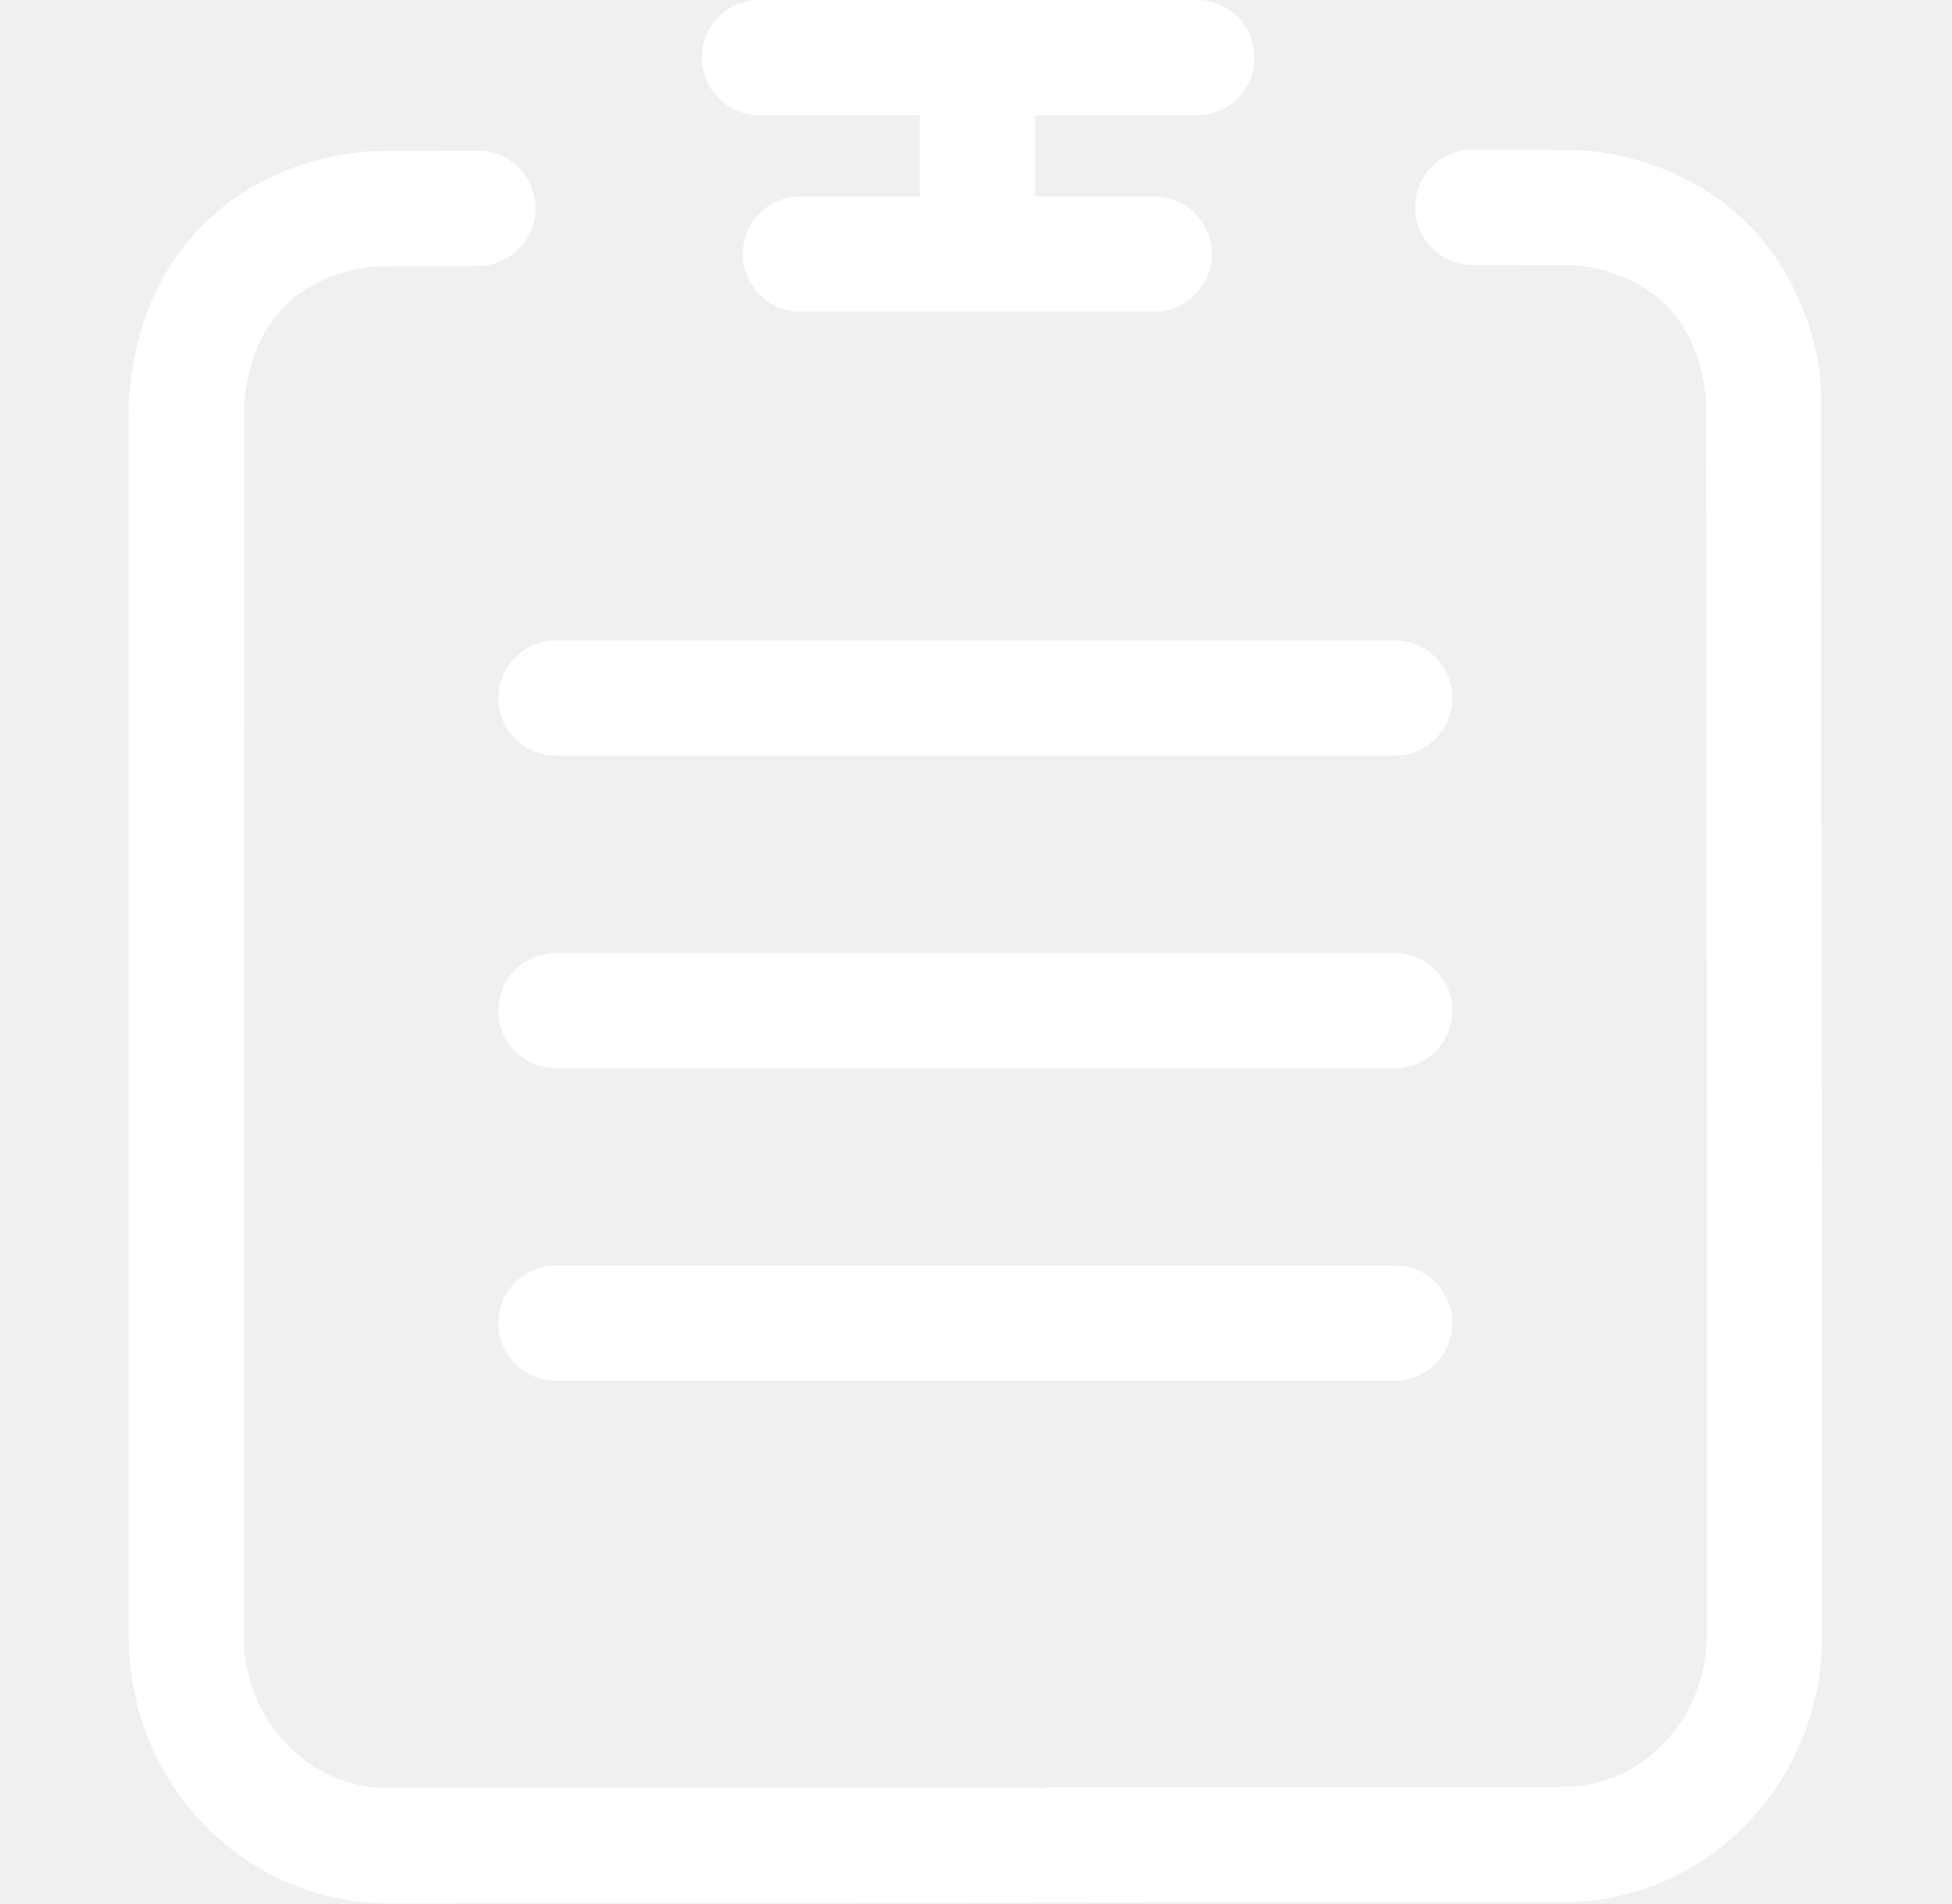
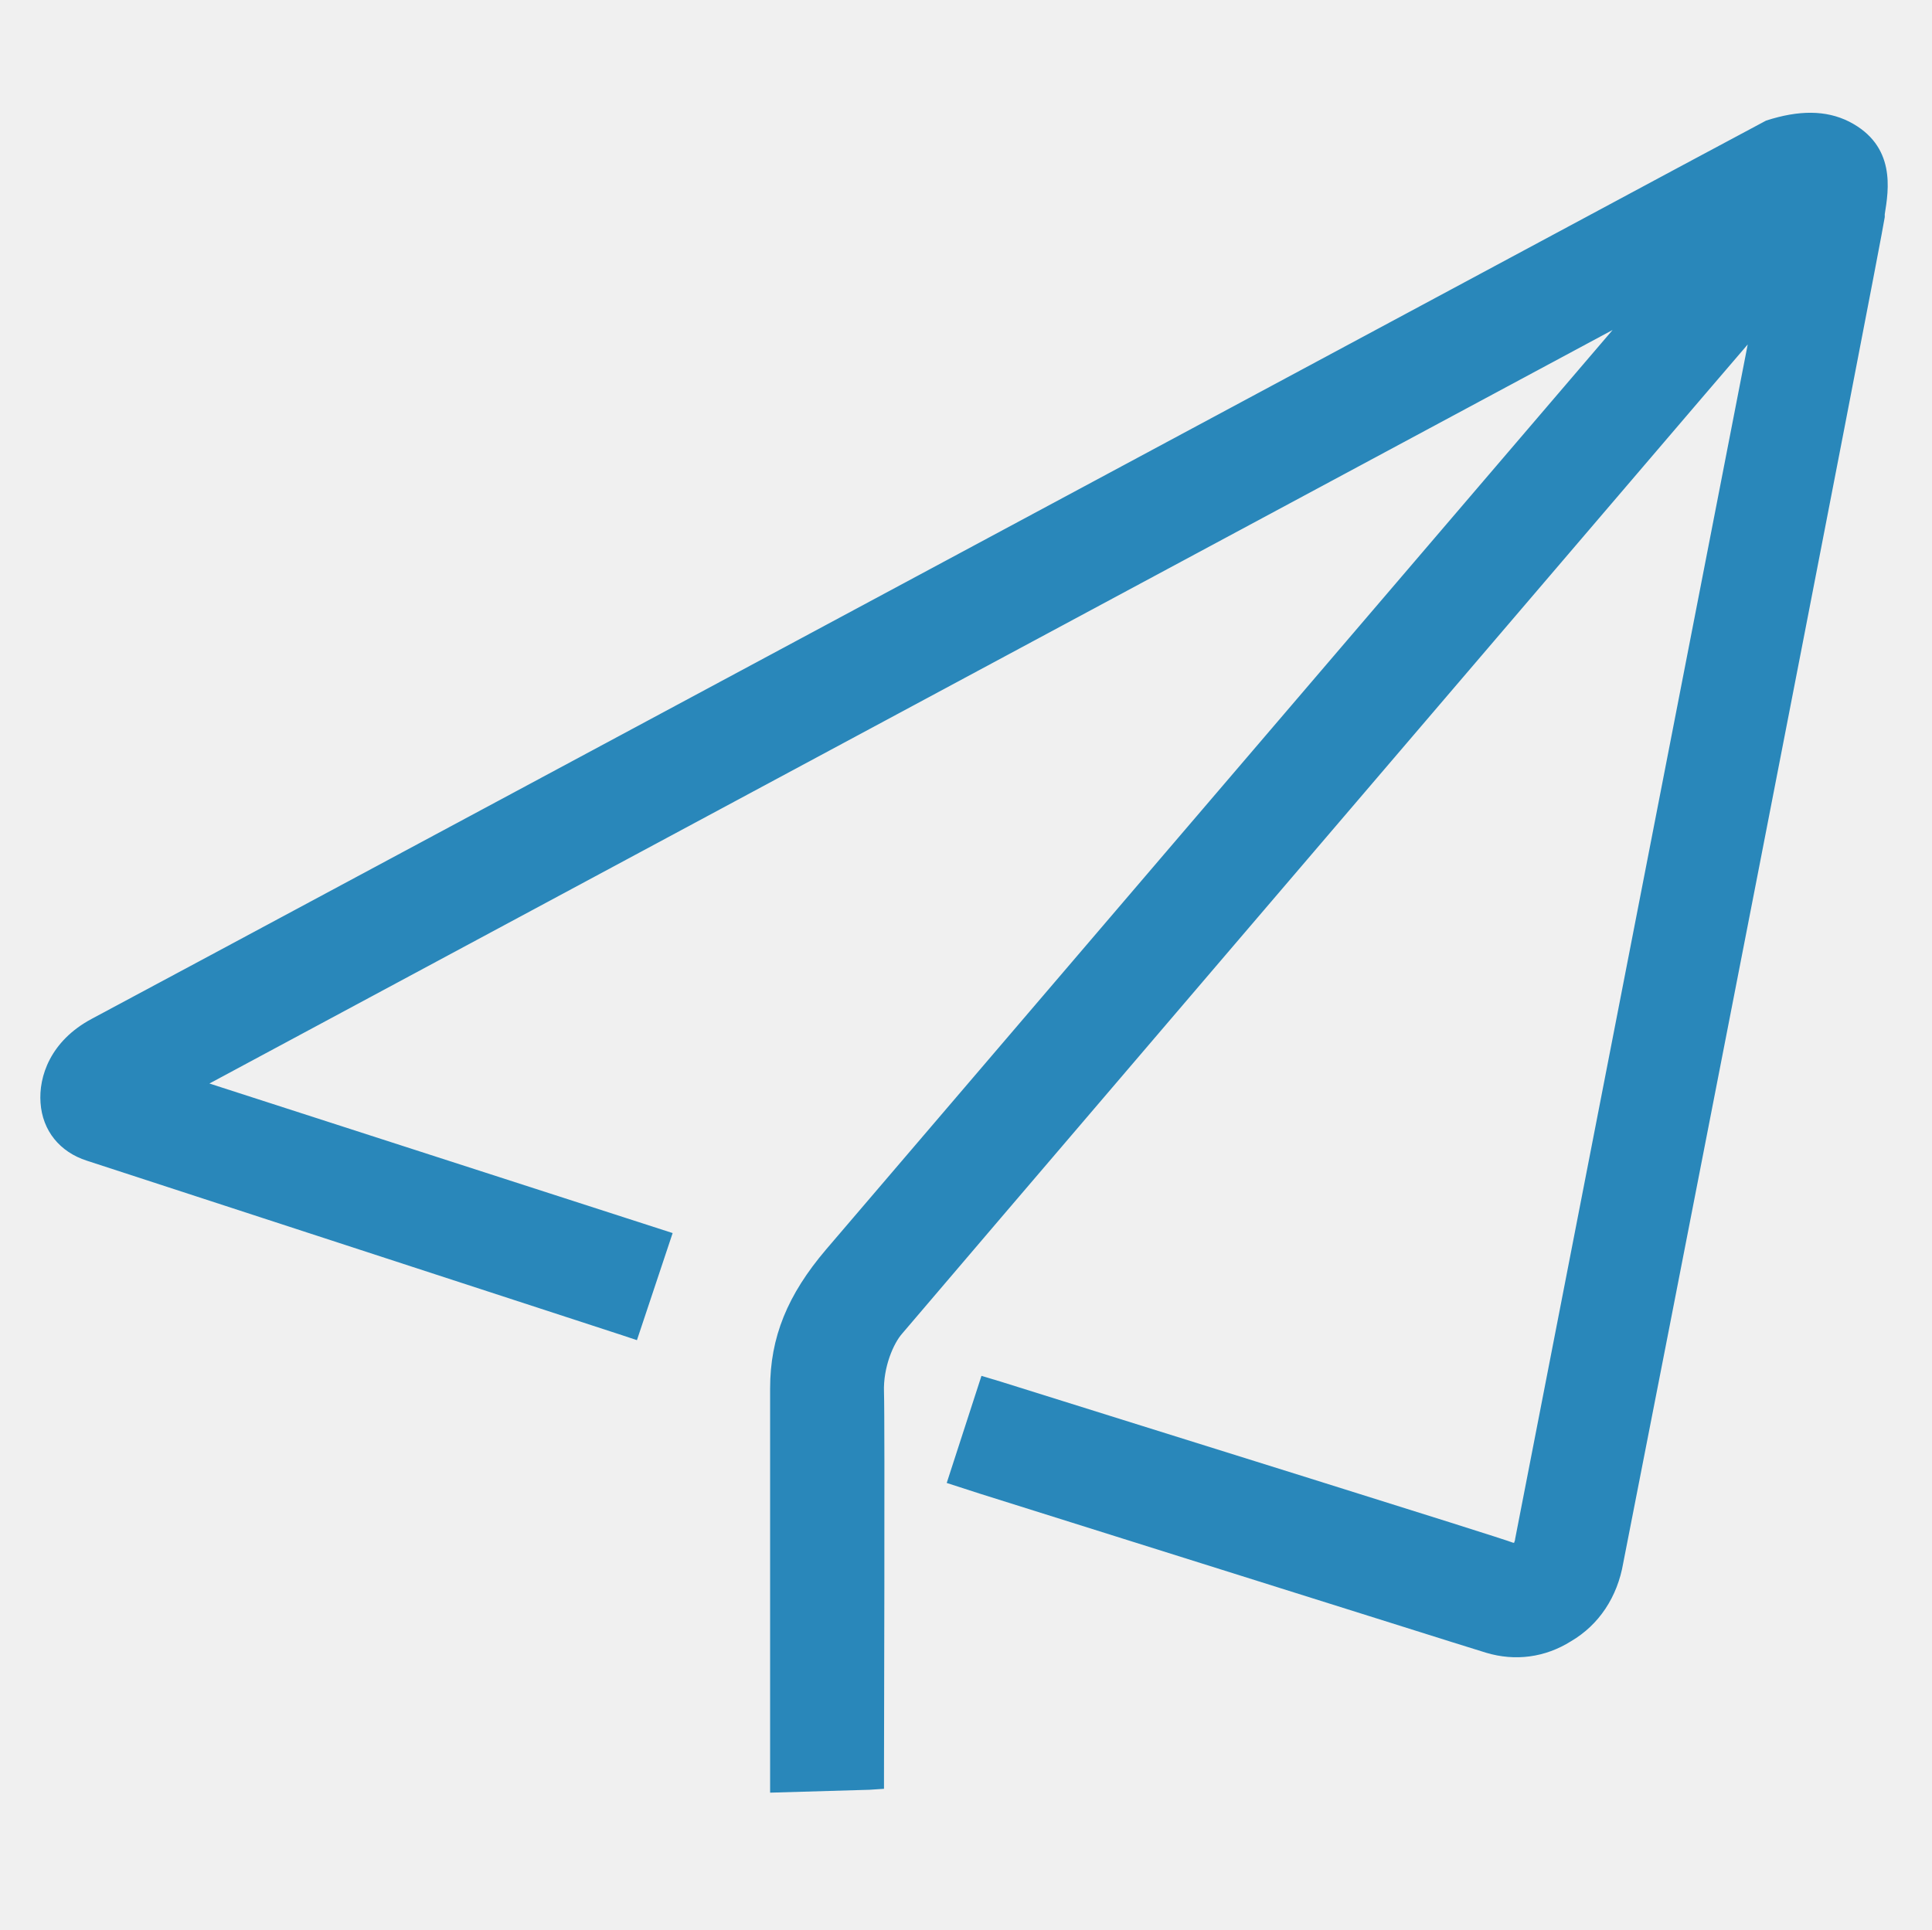
- <svg xmlns="http://www.w3.org/2000/svg" t="1507716981390" class="icon" style="" viewBox="0 0 1050 1024" version="1.1" p-id="3125" width="32.812" height="32">
+ <svg xmlns="http://www.w3.org/2000/svg" t="1512028898958" class="icon" style="" viewBox="0 0 1025 1024" version="1.1" p-id="21213" width="64.062" height="64">
  <defs>
    <style type="text/css" />
  </defs>
-   <path d="M408.565 62.02l86.125 0 0 43.643-64.074 0c-17.126 0-31.01 13.884-31.01 31.01s13.883 31.01 31.01 31.01l190.191 0c17.126 0 31.01-13.884 31.01-31.01s-13.883-31.01-31.01-31.01l-64.099 0 0-43.643 87.068 0c17.126 0 31.01-13.884 31.01-31.01s-13.883-31.01-31.01-31.01L408.565-1.2e-05c-17.126 0-31.01 13.884-31.01 31.01S391.438 62.02 408.565 62.02z" p-id="3126" fill="#ffffff" />
-   <path d="M268.061 375.56c0 17.126 13.883 31.01 31.01 31.01l451.129 0c17.126 0 31.01-13.884 31.01-31.01 0-17.126-13.883-31.01-31.01-31.01L299.071 344.55C281.944 344.55 268.061 358.434 268.061 375.56z" p-id="3127" fill="#ffffff" />
-   <path d="M750.199 512.689 299.071 512.689c-17.127 0-31.01 13.884-31.01 31.01s13.883 31.01 31.01 31.01l451.129 0c17.126 0 31.01-13.884 31.01-31.01S767.326 512.689 750.199 512.689z" p-id="3128" fill="#ffffff" />
-   <path d="M750.199 680.83 299.071 680.83c-17.127 0-31.01 13.883-31.01 31.01s13.883 31.01 31.01 31.01l451.129 0c17.126 0 31.01-13.883 31.01-31.01S767.326 680.83 750.199 680.83z" p-id="3129" fill="#ffffff" />
-   <path d="M979.541 208.992c-1.201-17.775-5.527-34.365-12.716-49.469-14.305-32.209-37.248-50.916-57.078-61.623-30.341-16.38-59.137-17.127-62.32-17.159-0.057-0.001-0.117-0.001-0.174-0.001l-54.898-0.229-0.132 0c-17.066 0-30.935 13.798-31.006 30.88C761.145 128.516 774.969 142.458 792.096 142.53l54.547 0.227c1.522 0.069 18.608 1.039 35.383 10.687 20.693 11.901 32.387 31.794 35.689 60.686 0.234 3.156 0.361 665.741 0.361 665.741 0 44.959-34.718 81.536-77.392 81.536L562.744 961.407l0 0.575L208.585 961.981c-42.674 0-77.392-36.577-77.392-81.536 0 0 0.128-662.585 0.363-665.741 3.302-28.892 14.996-48.785 35.689-60.686 16.777-9.649 33.861-10.62 35.383-10.687l54.547-0.227c17.127-0.071 30.951-14.012 30.88-31.138-0.071-17.082-13.941-30.88-31.006-30.88-0.045 0-0.087 0-0.132 0l-54.897 0.229c-0.059 0.001-0.117 0.001-0.176 0.001-3.183 0.031-31.98 0.778-62.32 17.159C110.433 114.181 74.629 147.077 69.25 214.605c-0.133 1.681-0.126 3.34 0.004 4.968-0.047 1.526-0.079 3.056-0.079 4.594l0 656.279c0 79.155 62.539 143.554 139.41 143.554l632.1-0.575c76.872 0 139.433-63.823 139.433-142.98 0 0-0.009-20.421-0.022-54.078C980.096 826.367 979.715 210.654 979.541 208.992z" p-id="3130" fill="#ffffff" />
+   <path d="M408.576 951.296v-214.528c0-27.136 9.216-49.664 29.696-73.728 14.848-17.408 323.072-377.856 417.28-487.936L111.104 574.976l245.76 79.36-18.944 56.832-7.68-2.56L46.08 615.936c-14.336-4.608-23.552-15.872-24.576-30.72-1.024-13.824 5.12-32.768 27.136-44.544 17.408-9.216 301.568-161.792 844.288-453.12l44.032-23.552c17.408-5.632 31.744-5.632 44.032 0.512 25.088 12.8 20.992 36.352 18.944 49.152v1.536C998.4 126.976 867.328 798.72 861.184 829.44c-3.072 17.92-12.8 32.768-27.648 41.472-13.824 8.704-29.696 10.752-45.056 6.144-10.24-3.072-65.024-20.48-268.8-84.48l-17.408-5.632 18.432-56.832 10.24 3.072c79.872 25.088 265.728 82.944 271.872 85.504h0.512c0-0.512 0.512-1.024 0.512-2.048l123.392-633.856-24.576 28.672c-114.688 134.144-419.328 490.496-423.936 496.128-4.608 5.12-10.24 17.92-9.728 31.232 0.512 14.336 0 195.072 0 202.752v7.68l-7.68 0.512-52.736 1.536z" p-id="21214" fill="#2987BA" />
</svg>
